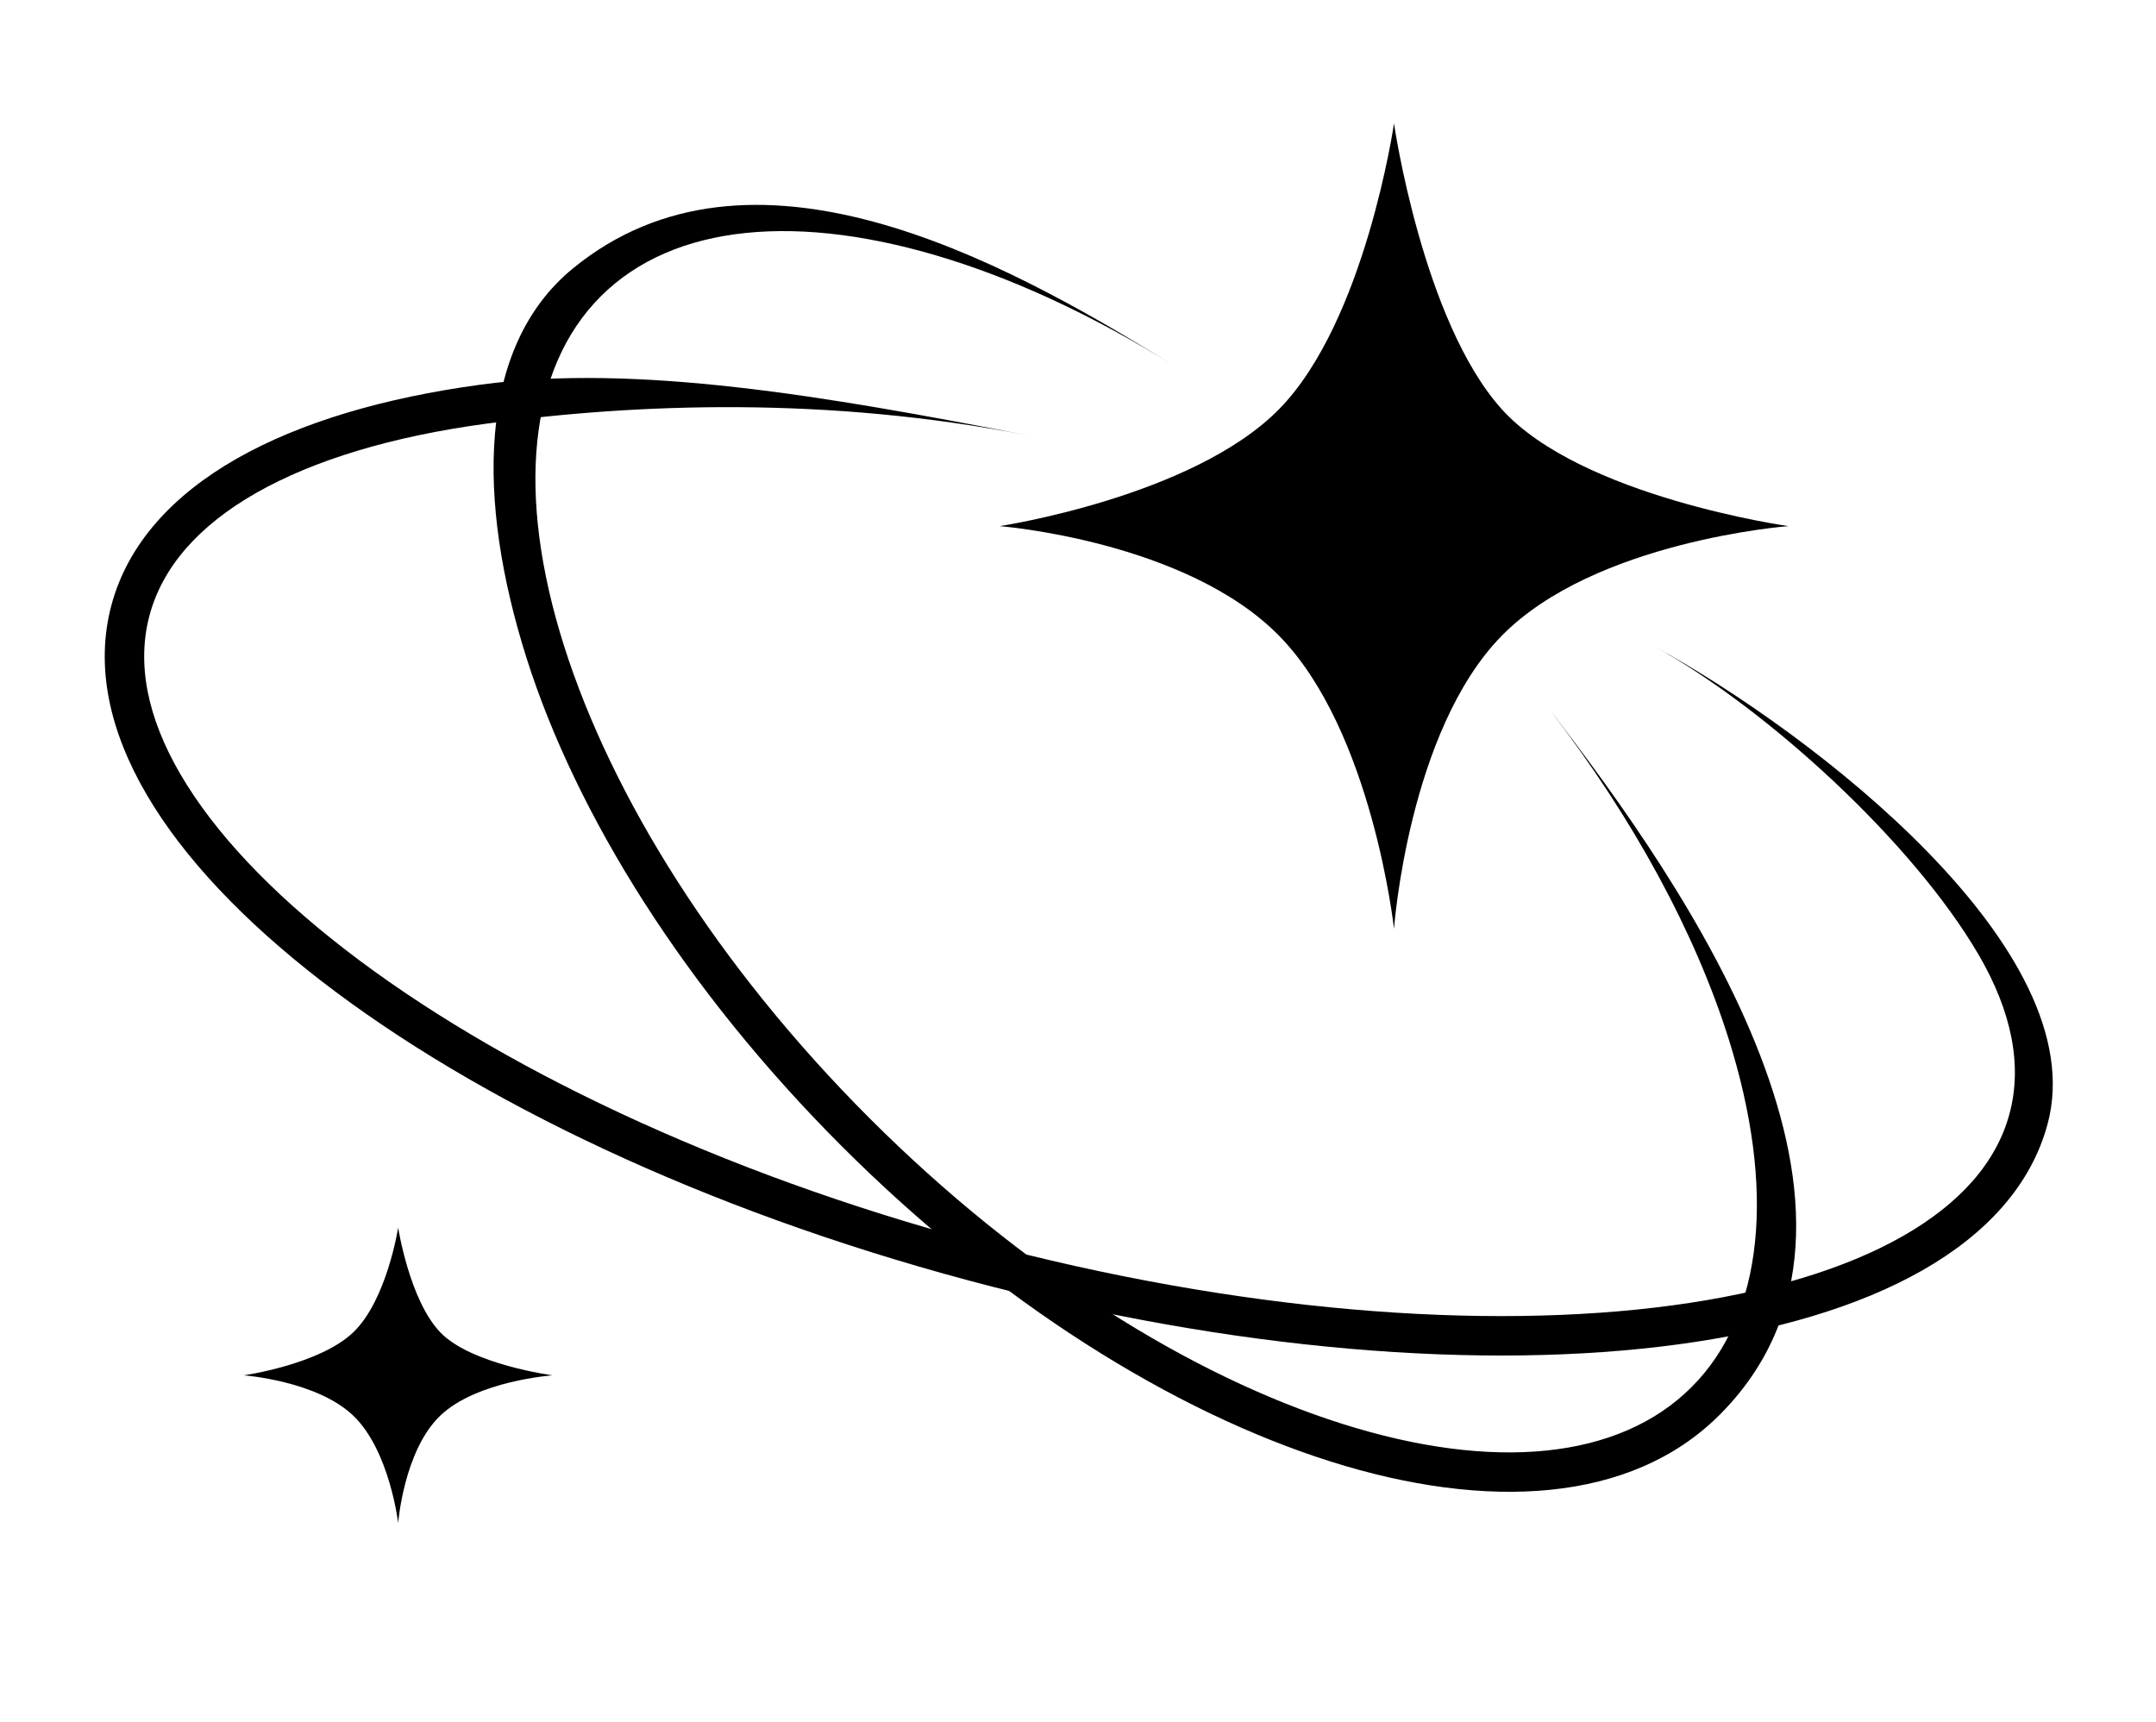
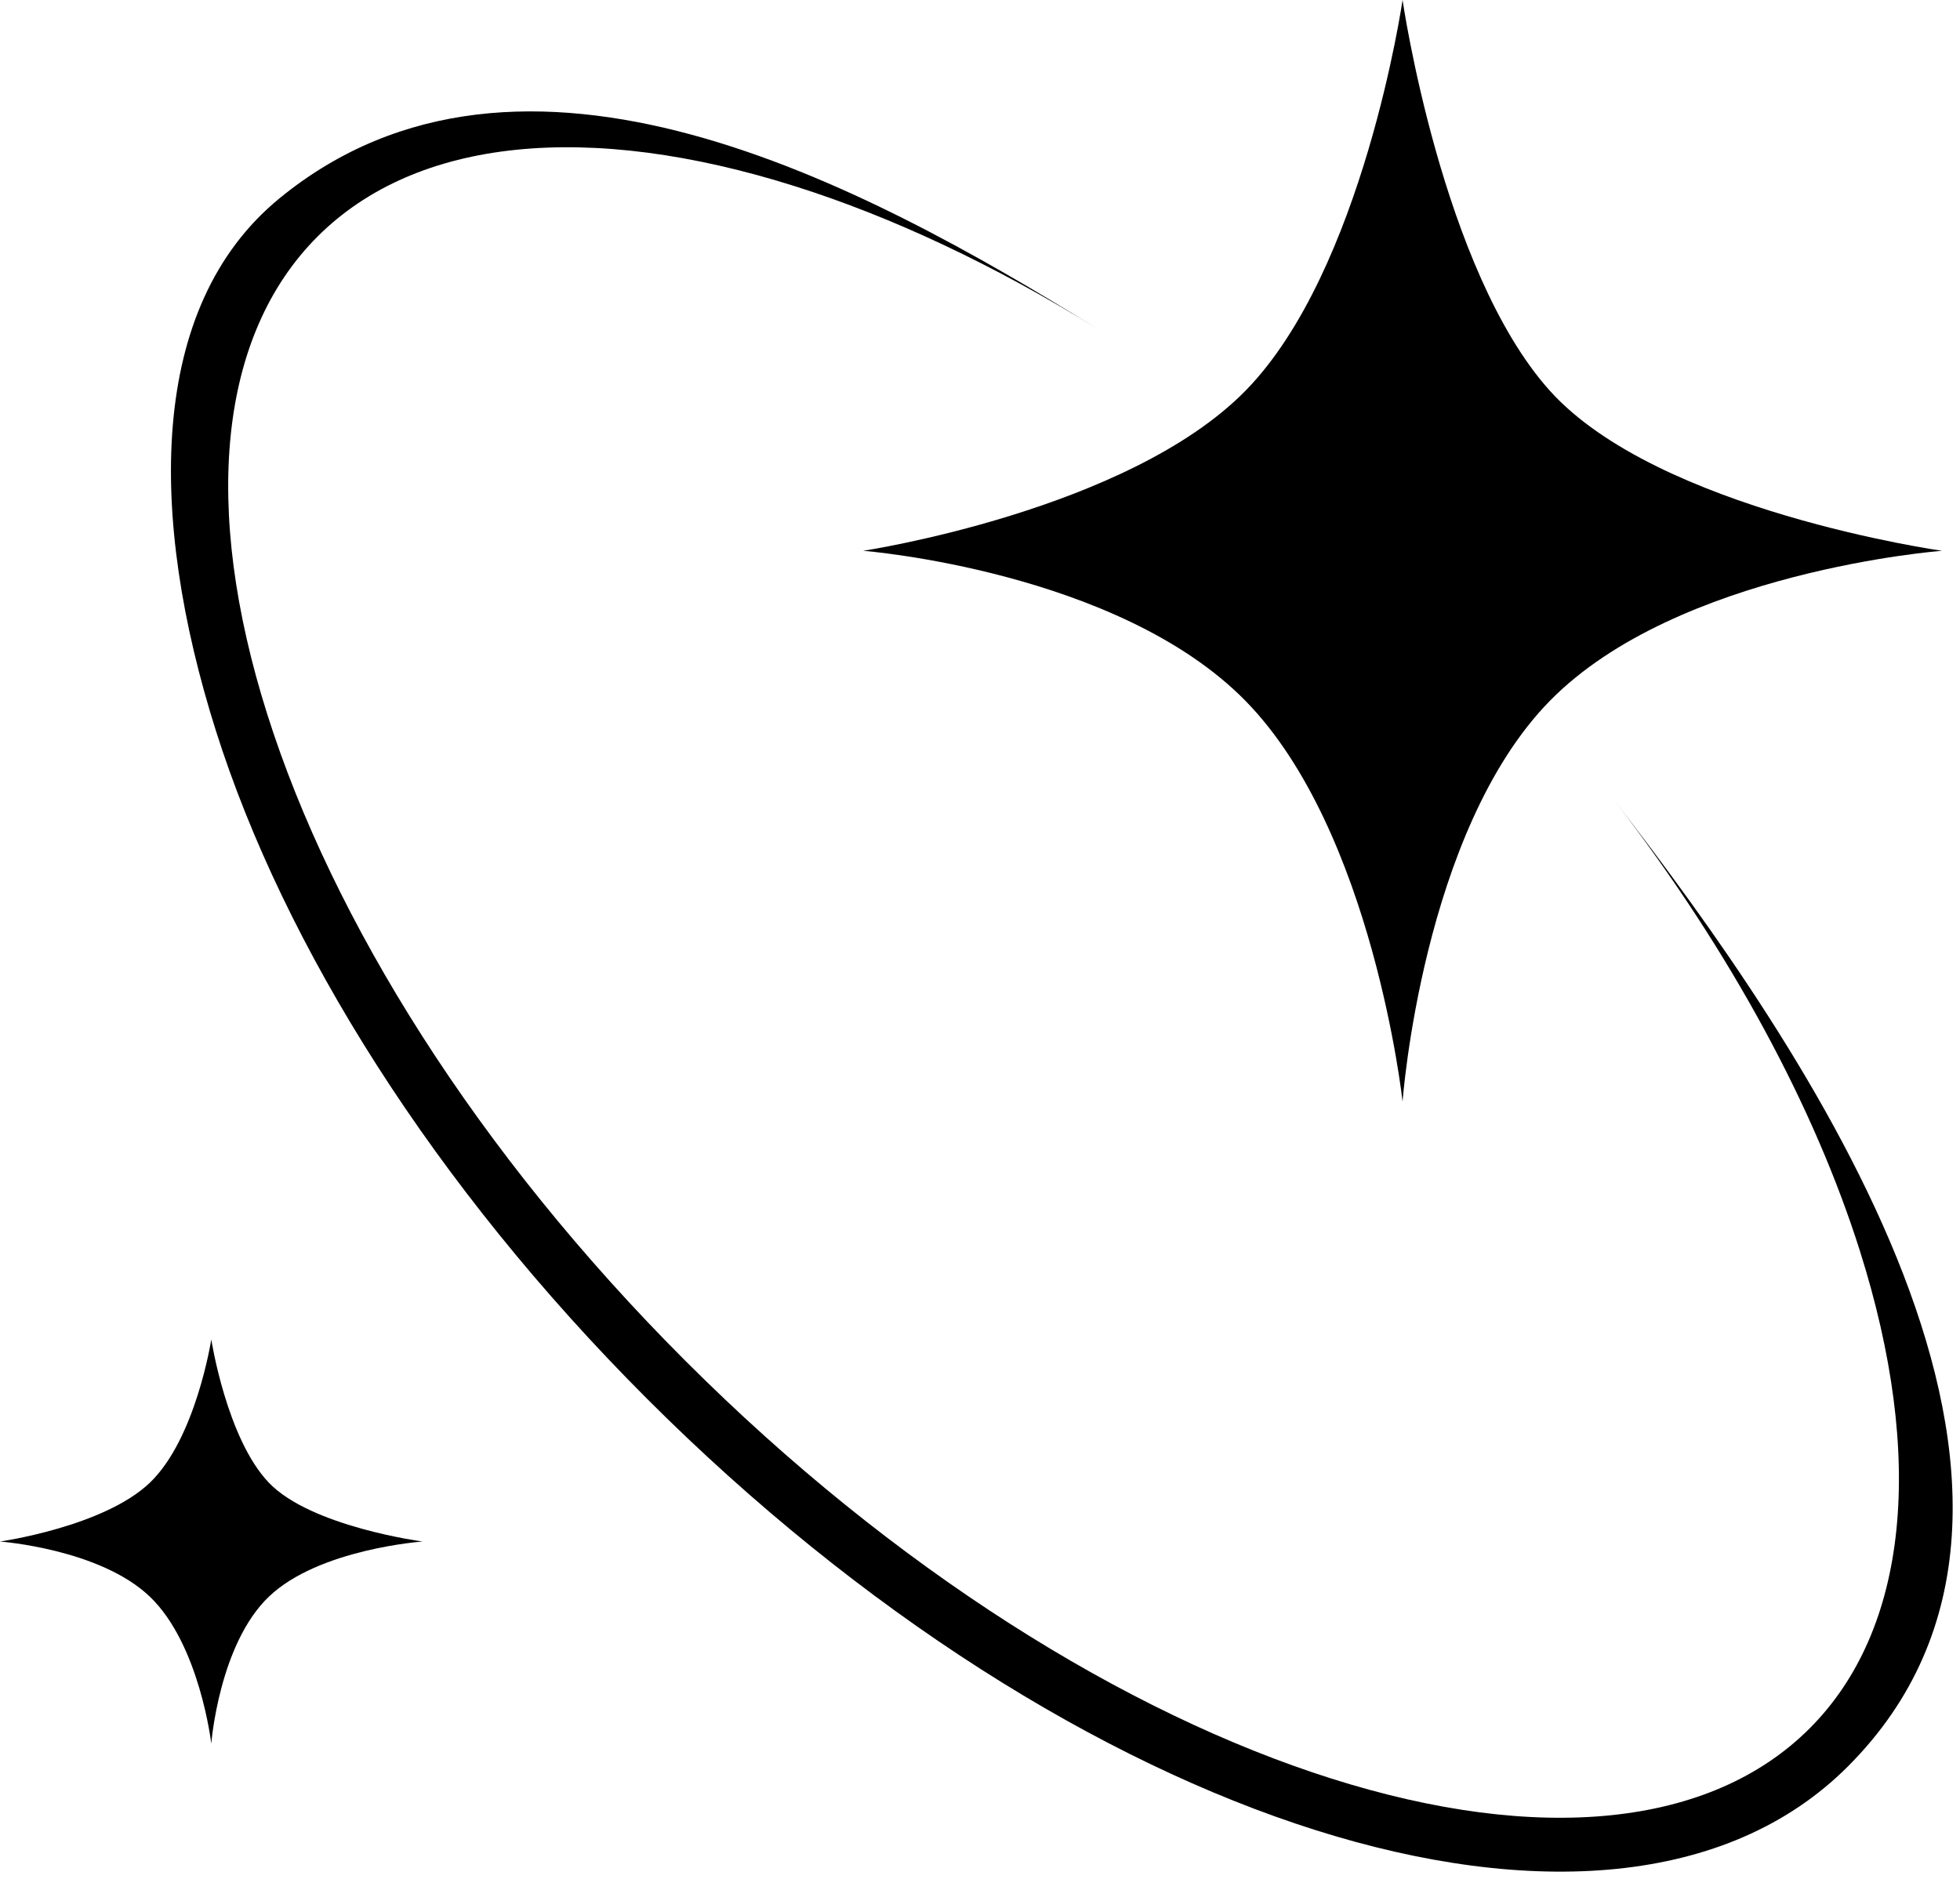
- <svg xmlns="http://www.w3.org/2000/svg" width="328" height="262" viewBox="0 0 328 262" fill="none">
-   <path d="M235.709 107.91C256.676 135.073 291.602 185.281 261.588 215.295C248.19 228.693 226.17 229.883 202.386 222.359C178.443 214.783 151.82 198.159 128.052 174.39C104.283 150.621 87.658 123.999 80.083 100.055C72.559 76.272 72.493 52.866 87.147 40.854C114.075 18.781 152.035 39.15 178.174 55.386C166.691 48.258 155.287 42.911 144.539 39.511C121.528 32.23 102.399 34.087 91.39 45.097C80.38 56.107 78.523 75.235 85.803 98.246C93.033 121.098 109.064 146.917 132.294 170.147C155.524 193.377 181.345 209.409 204.196 216.639C227.207 223.919 246.335 222.062 257.345 211.052C268.355 200.043 270.212 180.915 262.932 157.903C257.916 142.049 248.663 124.766 235.709 107.91Z" fill="black" />
-   <path d="M311.513 170.999C309.01 180.34 302.156 187.763 292.458 193.288C282.773 198.805 270.052 202.559 255.29 204.553C225.754 208.542 187.439 205.564 147.281 194.804C107.122 184.043 72.452 167.465 48.867 149.242C37.08 140.135 27.94 130.523 22.312 120.902C16.676 111.269 14.45 101.413 16.953 92.072C19.456 82.731 26.311 75.309 36.009 69.784C45.693 64.266 58.415 60.512 73.176 58.518C96.742 55.336 125.355 60.18 156.574 66.281C125.807 60.25 96.83 61.378 73.979 64.464C59.685 66.394 47.777 69.984 38.979 74.996C30.194 80.001 24.713 86.295 22.749 93.625C20.785 100.955 22.384 109.146 27.49 117.873C32.603 126.613 41.121 135.676 52.535 144.494C75.352 162.123 109.252 178.402 148.834 189.008C188.416 199.614 225.913 202.466 254.487 198.607C268.781 196.677 280.69 193.087 289.488 188.075C298.273 183.07 303.754 176.776 305.718 169.446C307.682 162.117 306.082 153.926 300.977 145.199C291.024 128.186 268.936 107.88 251.574 98.281C275.9 111.61 318.615 144.495 311.513 170.999Z" fill="black" />
-   <path d="M60.574 186.781C60.574 186.781 62.283 197.816 66.983 202.72C71.683 207.625 84.074 209.26 84.074 209.26C84.074 209.26 72.538 210.077 66.983 215.39C61.429 220.703 60.574 231.738 60.574 231.738C60.574 231.738 59.292 220.703 53.738 215.39C48.183 210.077 37.074 209.26 37.074 209.26C37.074 209.26 48.61 207.625 53.738 202.72C58.865 197.816 60.574 186.781 60.574 186.781Z" fill="black" />
-   <path d="M212.074 18.781C212.074 18.781 216.438 48.859 228.438 62.227C240.438 75.595 272.074 80.051 272.074 80.051C272.074 80.051 242.62 82.279 228.438 96.761C214.256 111.243 212.074 141.321 212.074 141.321C212.074 141.321 208.801 111.243 194.62 96.761C180.438 82.279 152.074 80.051 152.074 80.051C152.074 80.051 181.529 75.595 194.62 62.227C207.71 48.859 212.074 18.781 212.074 18.781Z" fill="black" />
+ <svg xmlns="http://www.w3.org/2000/svg" width="218" height="209" viewBox="0 0 218 209" fill="none">
+   <path d="M179.635 89.129C200.602 116.292 235.528 166.5 205.514 196.514C192.116 209.912 170.096 211.102 146.312 203.578C122.369 196.003 95.746 179.378 71.978 155.609C48.209 131.84 31.584 105.218 24.009 81.274C16.485 57.491 16.42 34.085 31.073 22.073C58.001 0 95.961 20.369 122.1 36.605C110.617 29.478 99.213 24.13 88.465 20.73C65.454 13.45 46.326 15.306 35.316 26.316C24.306 37.326 22.449 56.454 29.73 79.465C36.959 102.317 52.991 128.136 76.22 151.366C99.451 174.596 125.271 190.628 148.122 197.858C171.134 205.138 190.262 203.281 201.271 192.271C212.281 181.262 214.138 162.134 206.858 139.122C201.842 123.268 192.589 105.985 179.635 89.129Z" fill="black" />
+   <path d="M23.5 149C23.5 149 25.209 160.035 29.909 164.939C34.609 169.843 47 171.478 47 171.478C47 171.478 35.464 172.296 29.909 177.609C24.355 182.922 23.5 193.957 23.5 193.957C23.5 193.957 22.218 182.922 16.664 177.609C11.109 172.296 0 171.478 0 171.478C0 171.478 11.536 169.843 16.664 164.939C21.791 160.035 23.5 149 23.5 149Z" fill="black" />
+   <path d="M156 0C156 0 160.364 30.078 172.364 43.446C184.364 56.814 216 61.27 216 61.27C216 61.27 186.545 63.498 172.364 77.98C158.182 92.462 156 122.54 156 122.54C156 122.54 152.727 92.462 138.545 77.98C124.364 63.498 96 61.27 96 61.27C96 61.27 125.455 56.814 138.545 43.446C151.636 30.078 156 0 156 0Z" fill="black" />
</svg>
